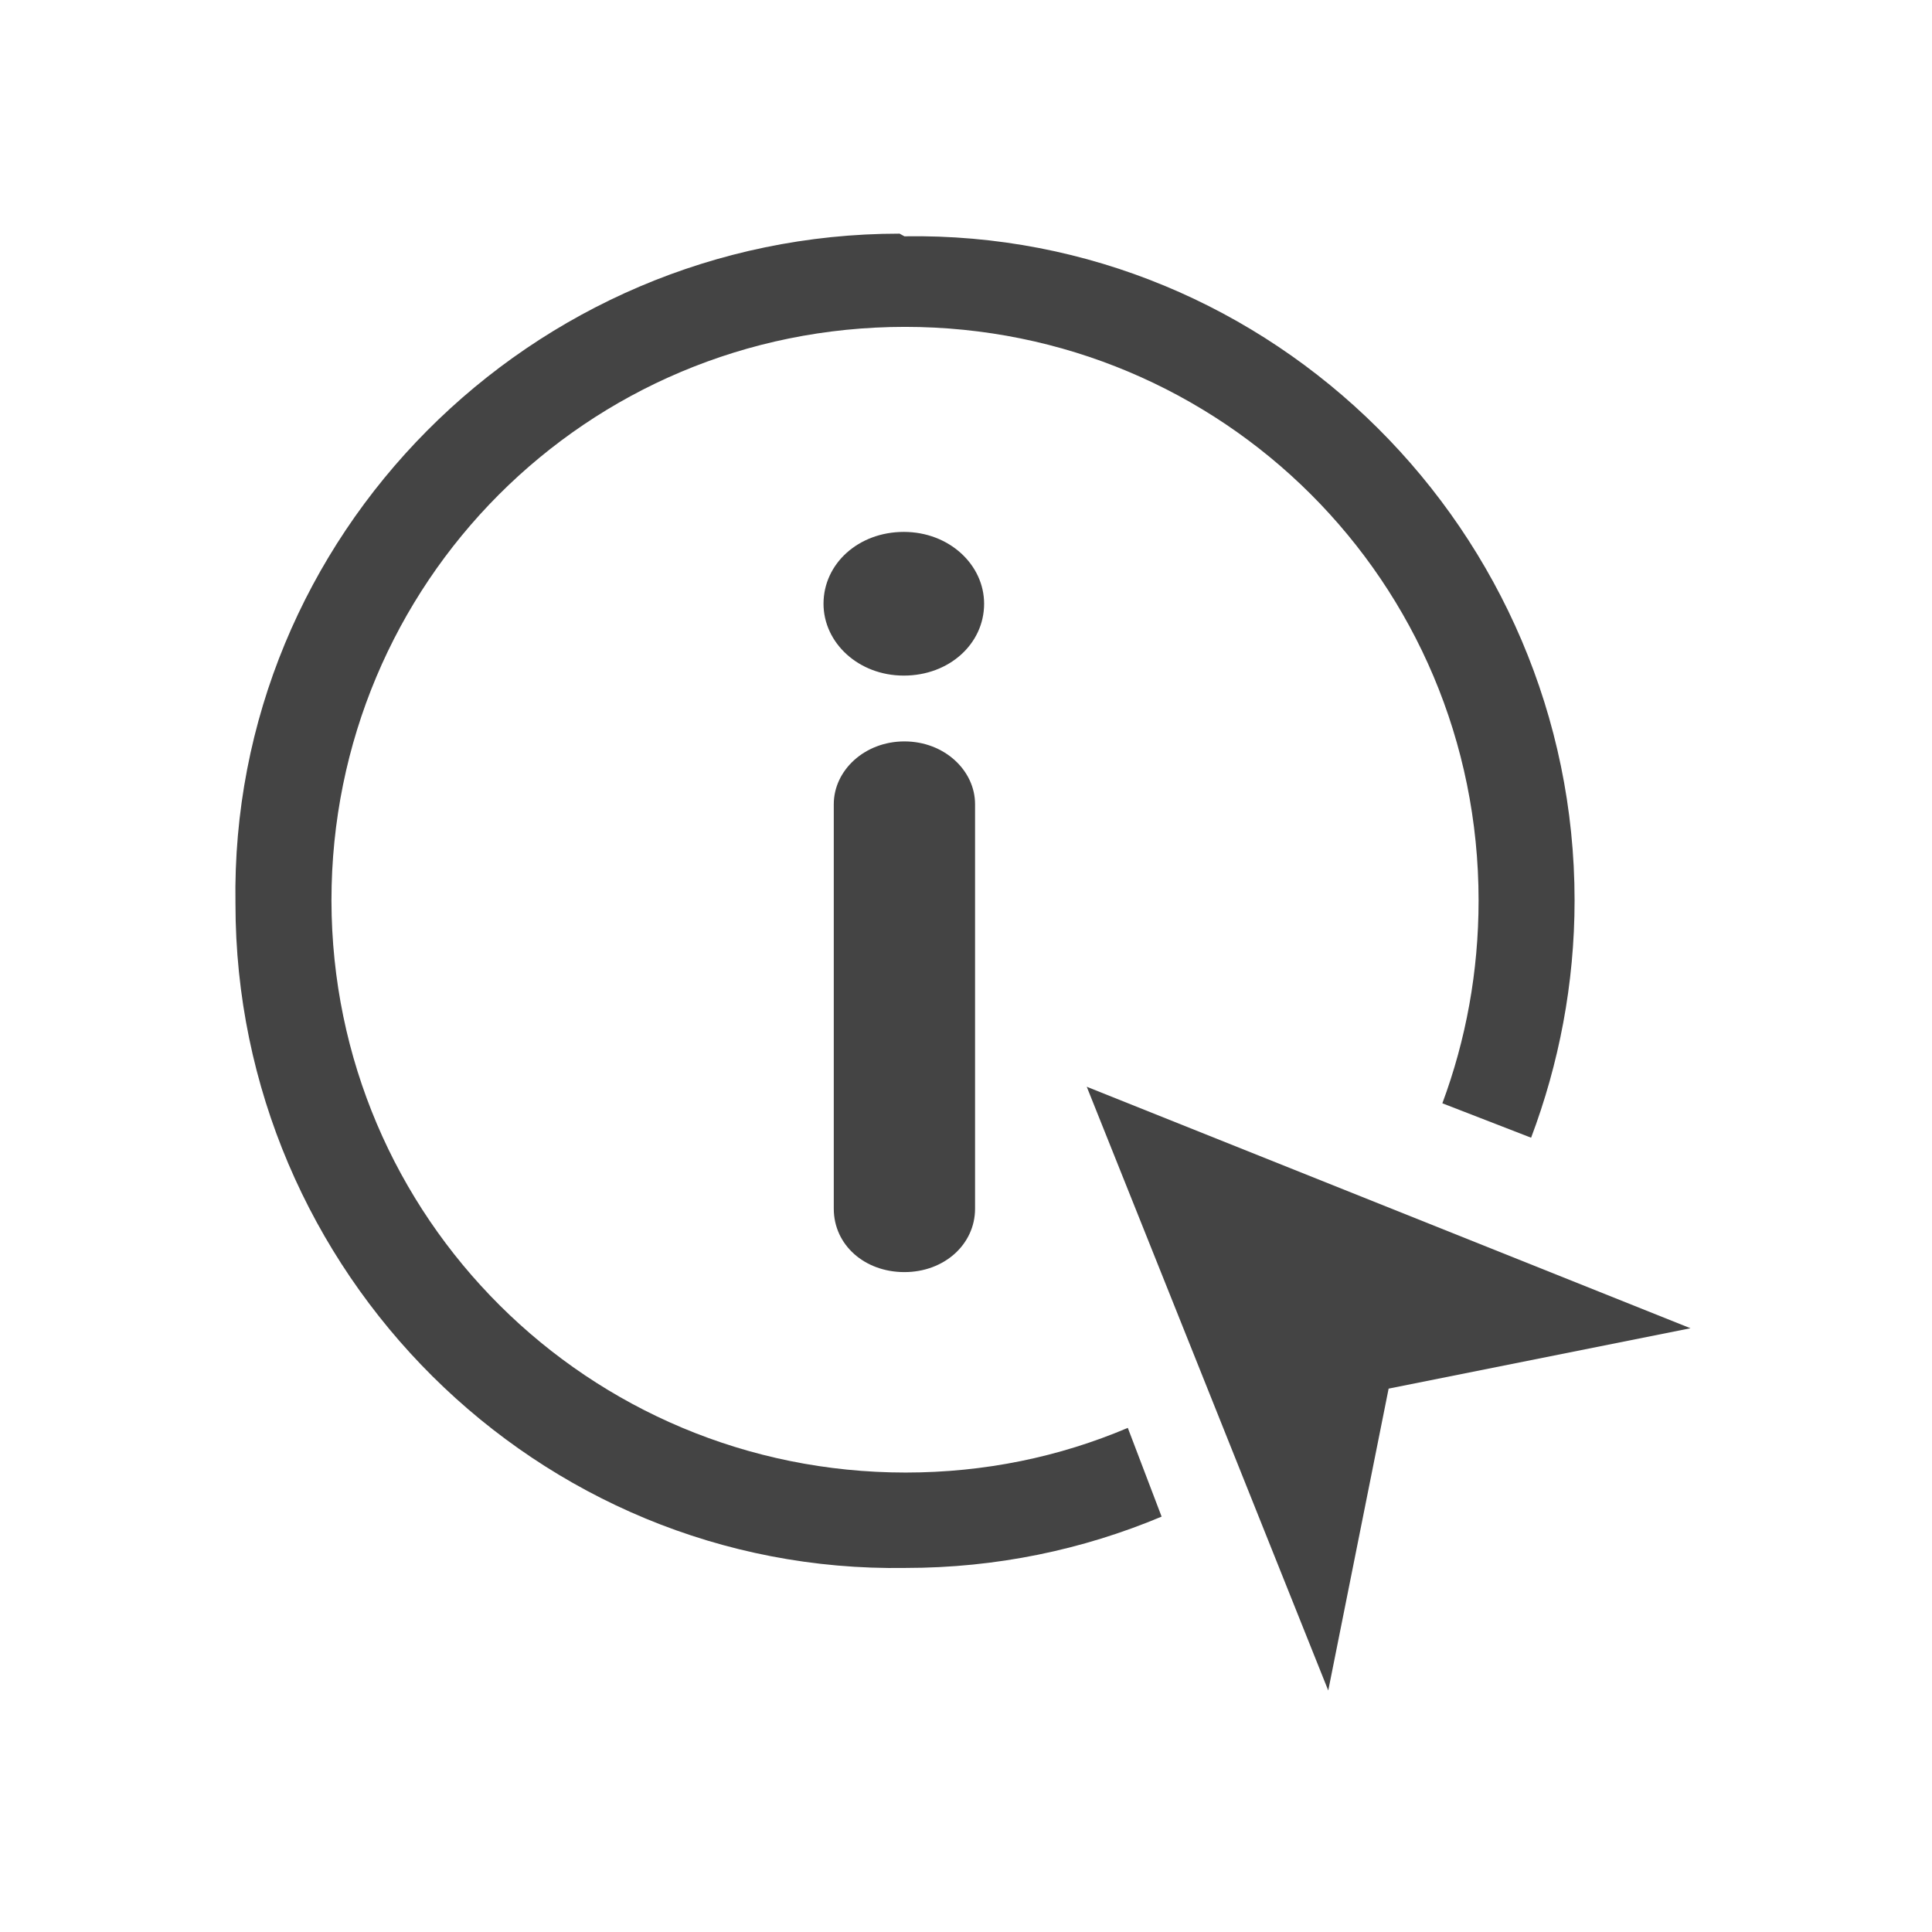
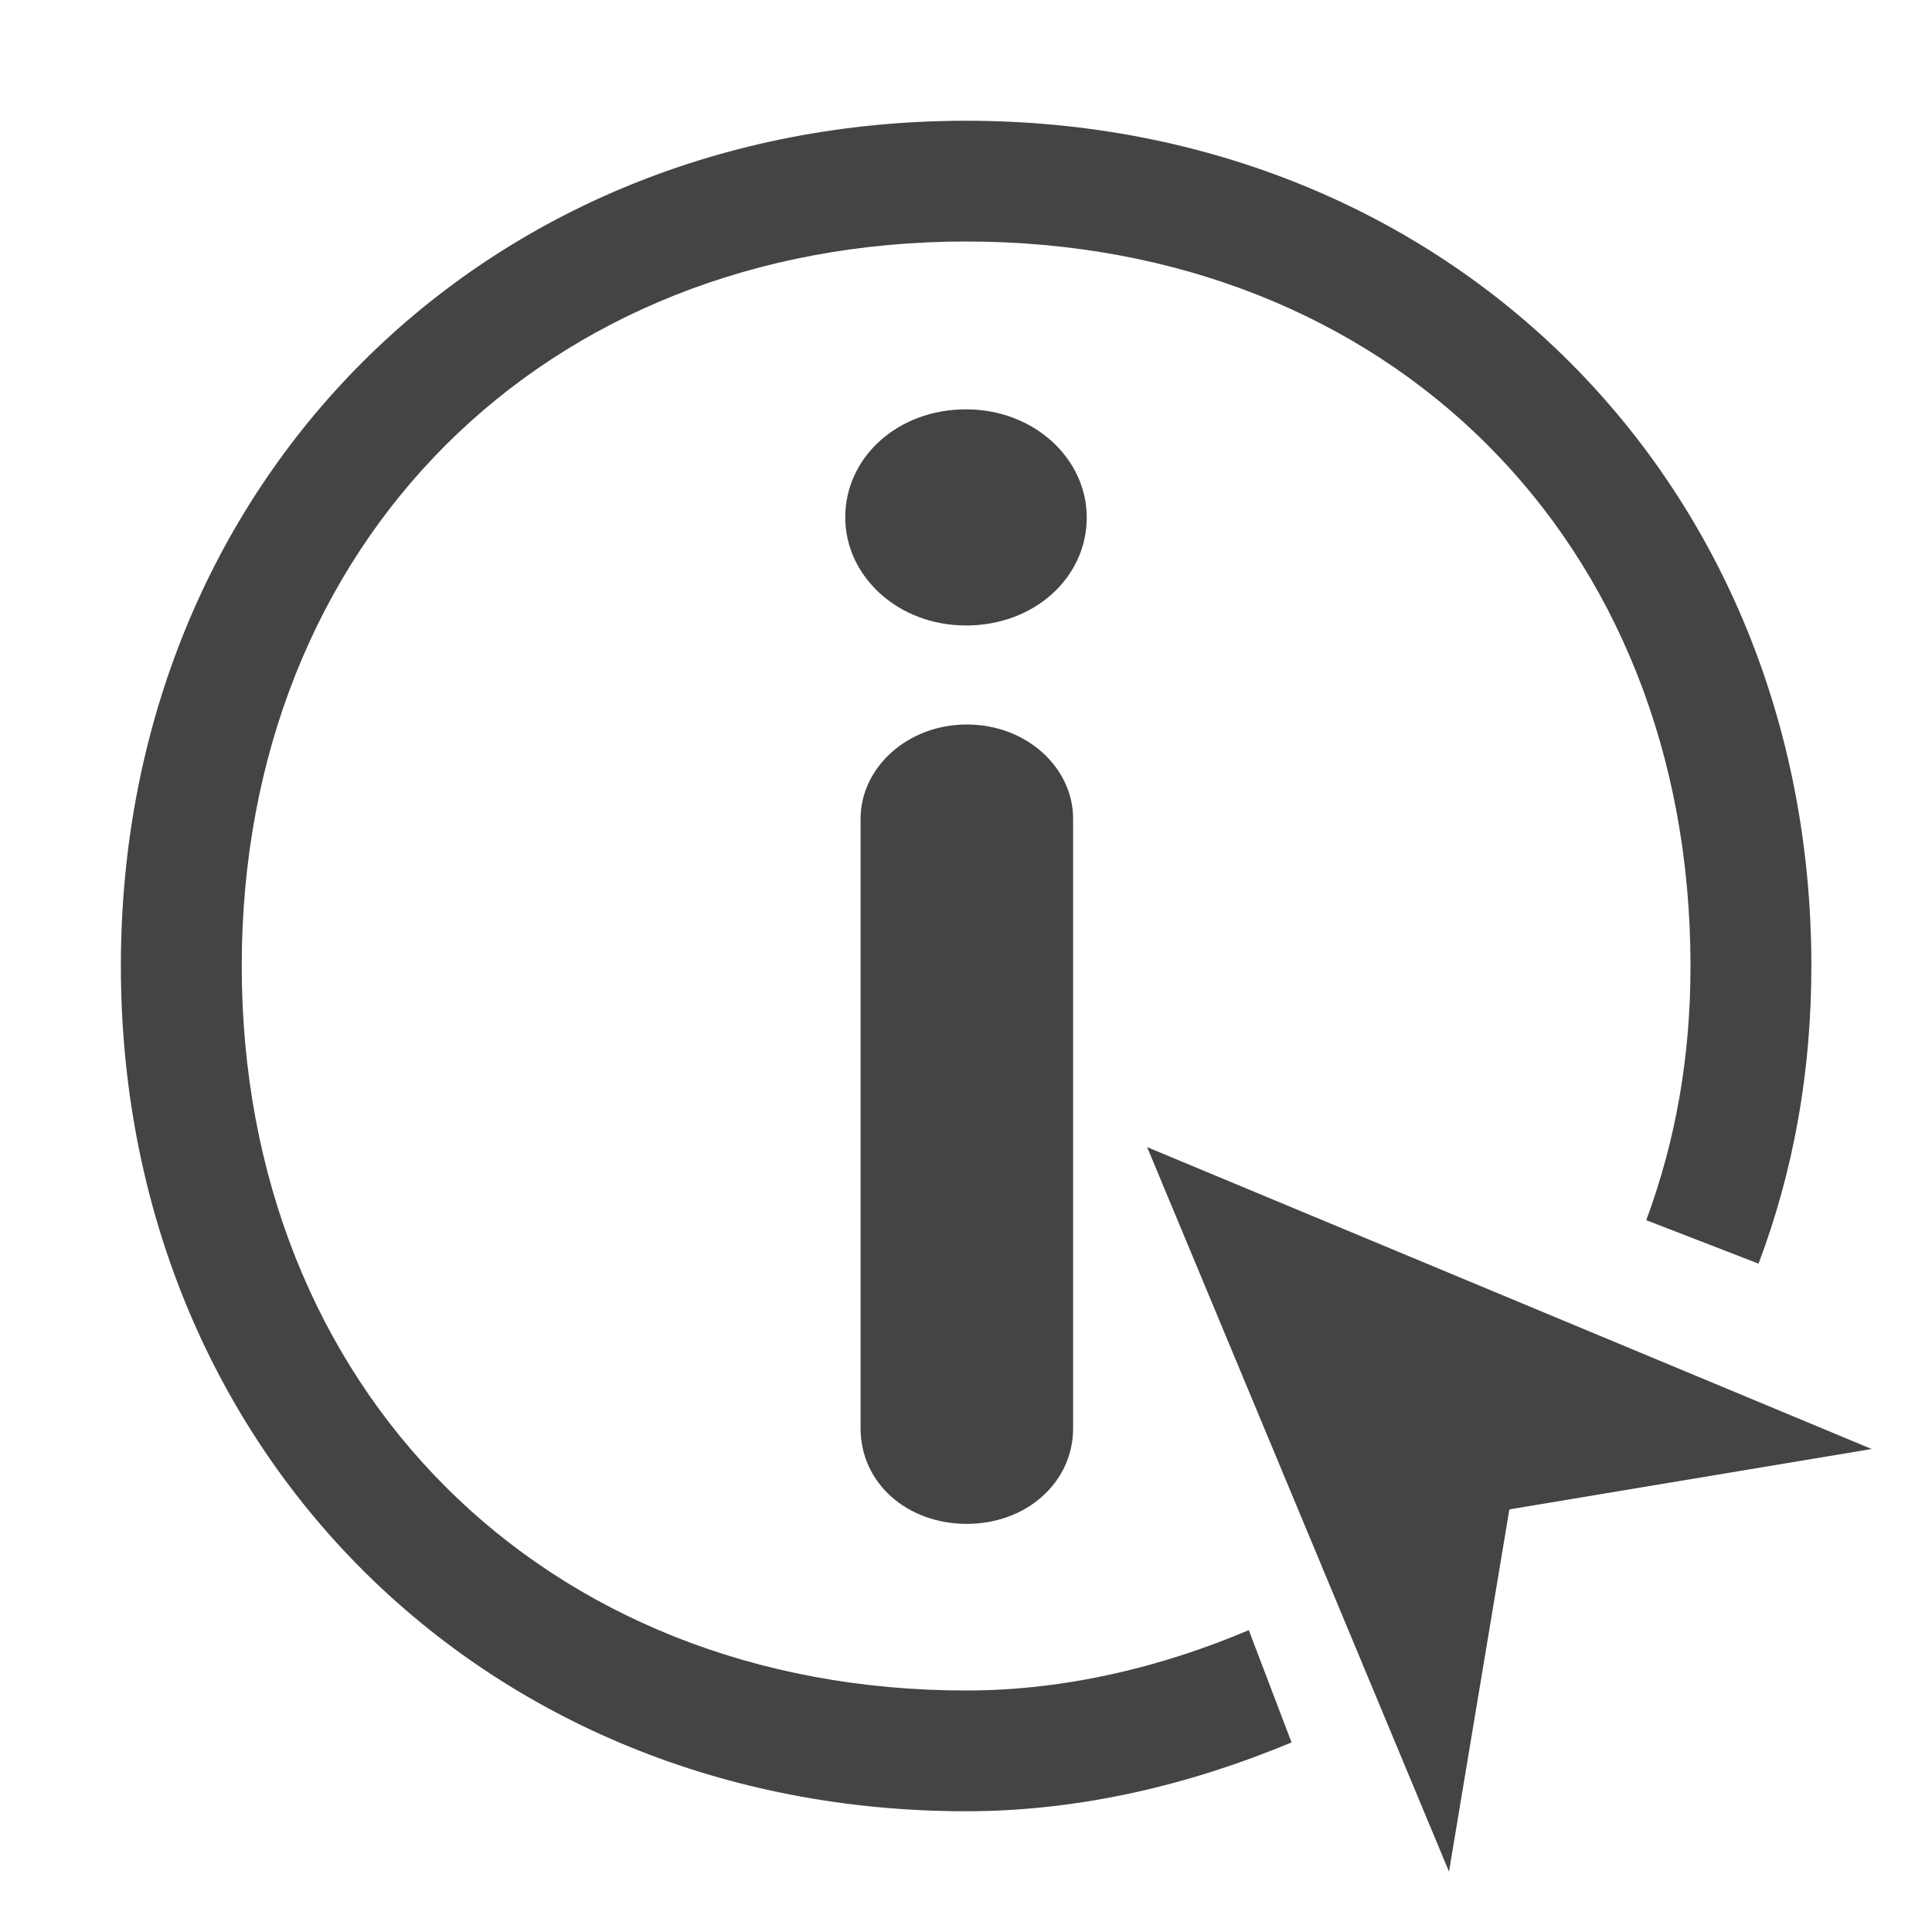
<svg xmlns="http://www.w3.org/2000/svg" version="1.1" viewBox="0 0 32 32">
  <g fill="#444">
-     <g aria-label="i">
-       <path d="m16.3 10c0-0.646-0.578-1.19-1.33-1.19s-1.33 0.527-1.33 1.19c0 0.646 0.578 1.19 1.33 1.19s1.33-0.527 1.33-1.19zm-0.15 3.32c0-0.56-0.51-1.04-1.17-1.04s-1.17 0.48-1.17 1.04v6.7c0 0.6 0.51 1.05 1.17 1.05s1.17-0.46 1.17-1.05z" />
-     </g>
-     <path d="m18 18 10 4-5 1-1 5z" />
-     <path d="m14.9 3.87c-6.1 0-11.1 5-11 11.1 0 6.1 5 11.1 11.1 11 1.5-0 2.93-0.3 4.24-0.85l-0.56-1.47c-1.13 0.48-2.37 0.74-3.68 0.74-5.25 0-9.5-4.22-9.51-9.47v-6e-3c-0-5.25 4.22-9.5 9.5-9.5 5.25-0 9.5 4.22 9.5 9.5 0 1.18-0.21 2.31-0.6 3.36l1.47 0.57c0.46-1.22 0.72-2.55 0.72-3.93-0-6.1-5-11.1-11.1-11z" stroke-width="2" />
+     <path d="m18 8.57c0-0.971-0.869-1.79-2-1.79s-2 0.792-2 1.79c0 0.971 0.869 1.79 2 1.79s2-0.792 2-1.79zm-0.226 4.99c0-0.842-0.767-1.56-1.76-1.56-0.992 0-1.76 0.722-1.76 1.56v10.1c0 0.902 0.767 1.58 1.76 1.58 0.992 0 1.76-0.692 1.76-1.58z" />
+     <path d="m19 19 12 5-6 1-1 6z" />
+     <path d="m16 4c7 0 12 4.95 12 12 0 1.49-0.24 2.88-0.733 4.21l1.86 0.72c0.581-1.54 0.875-3.18 0.875-4.93 0-8-6-14-14-14s-14 6-14 14 6 14 14 14c1.9 0 3.73-0.447 5.39-1.14l-0.708-1.86c-1.43 0.607-3.03 1-4.68 1-7 0-12-5-12-12s5-12 12-12z" stroke-width="2" />
  </g>
</svg>
